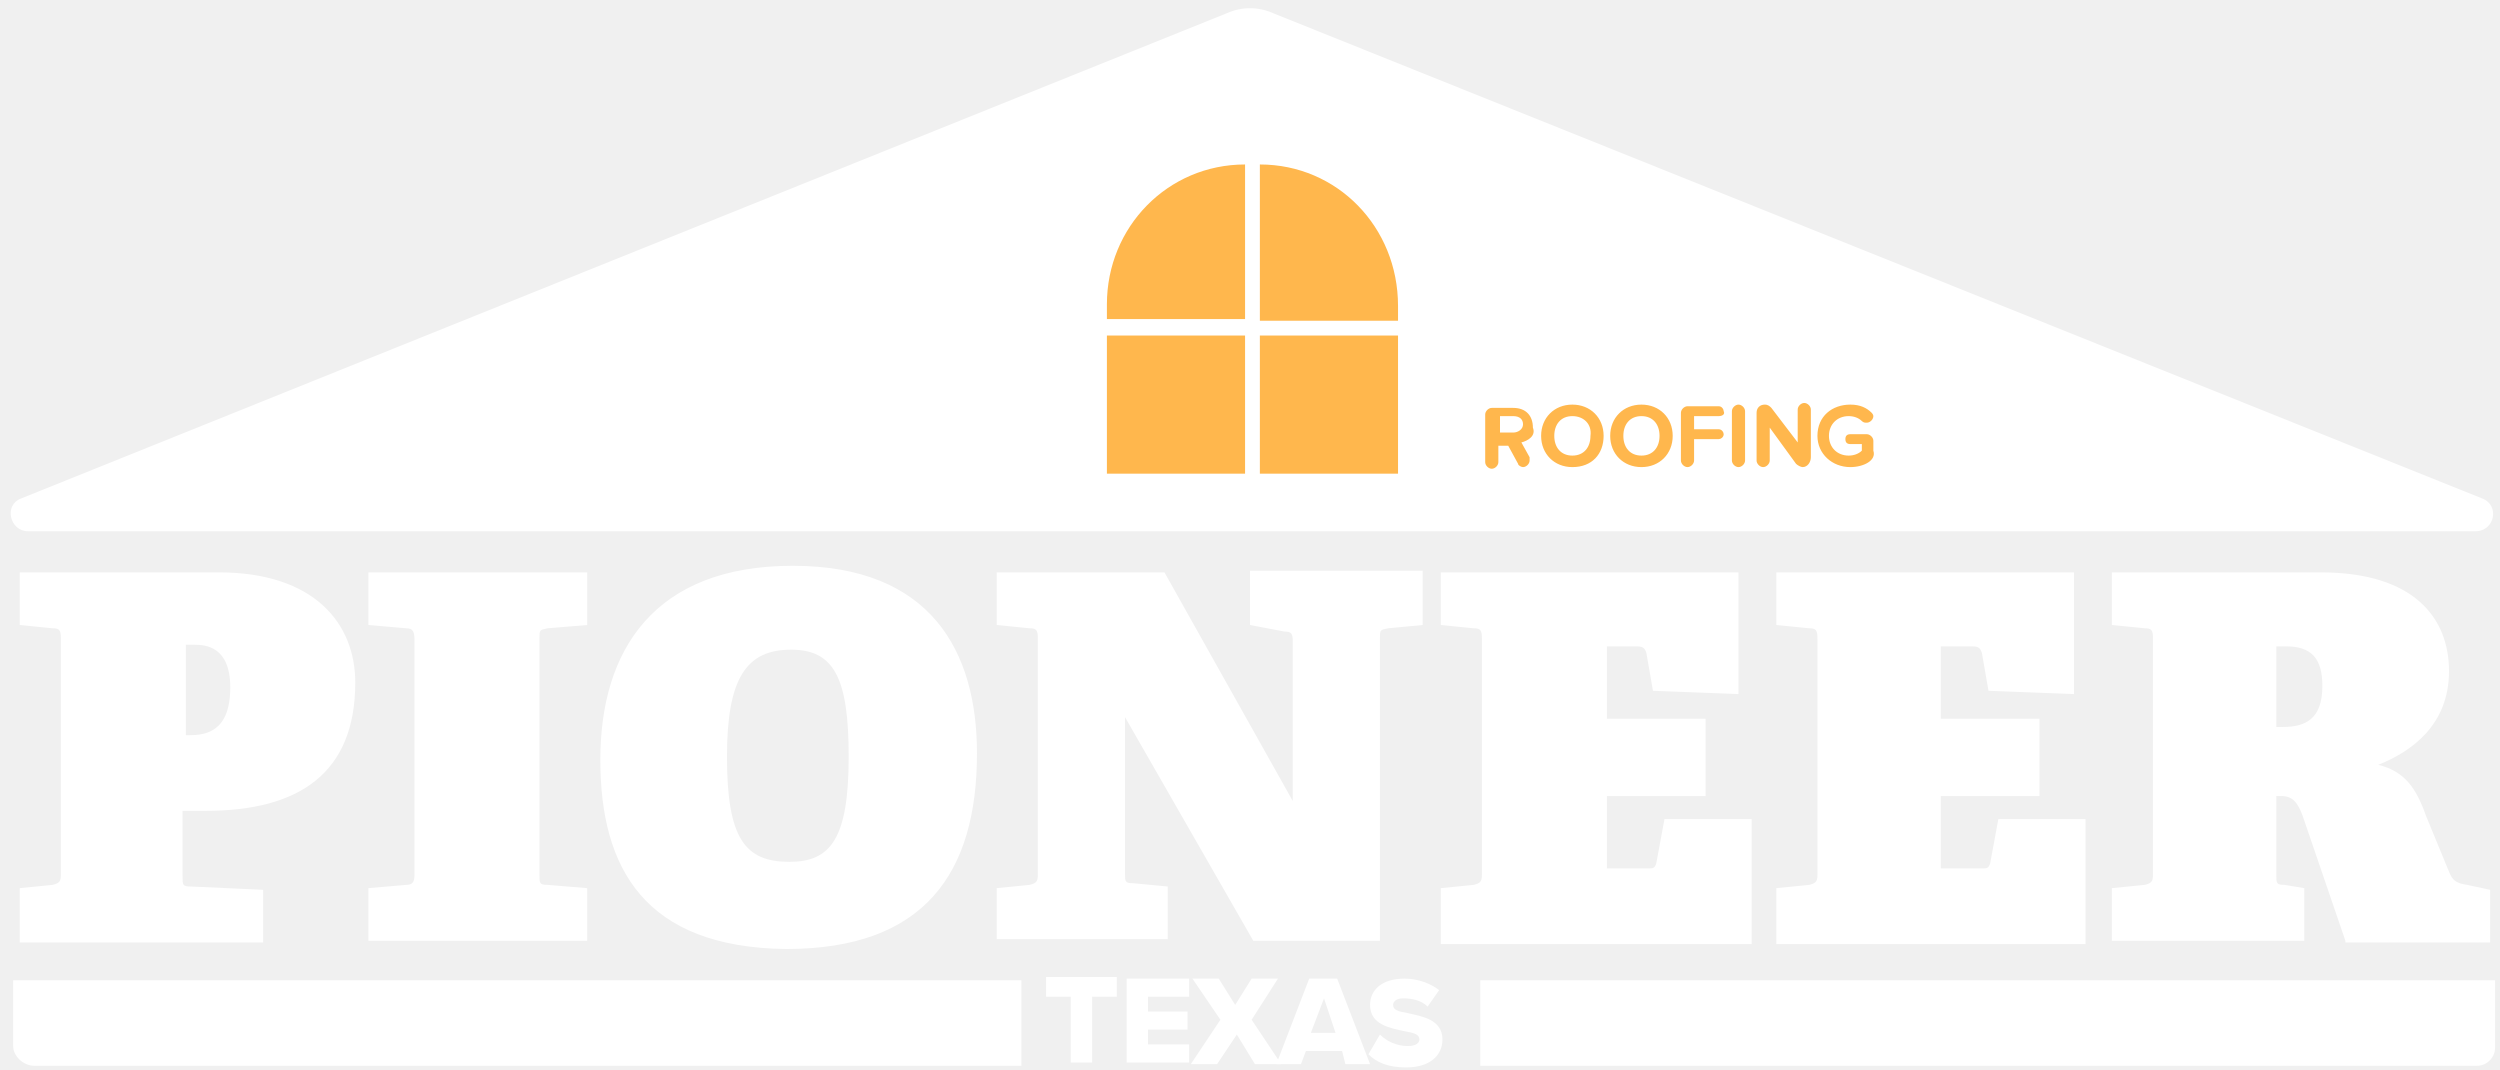
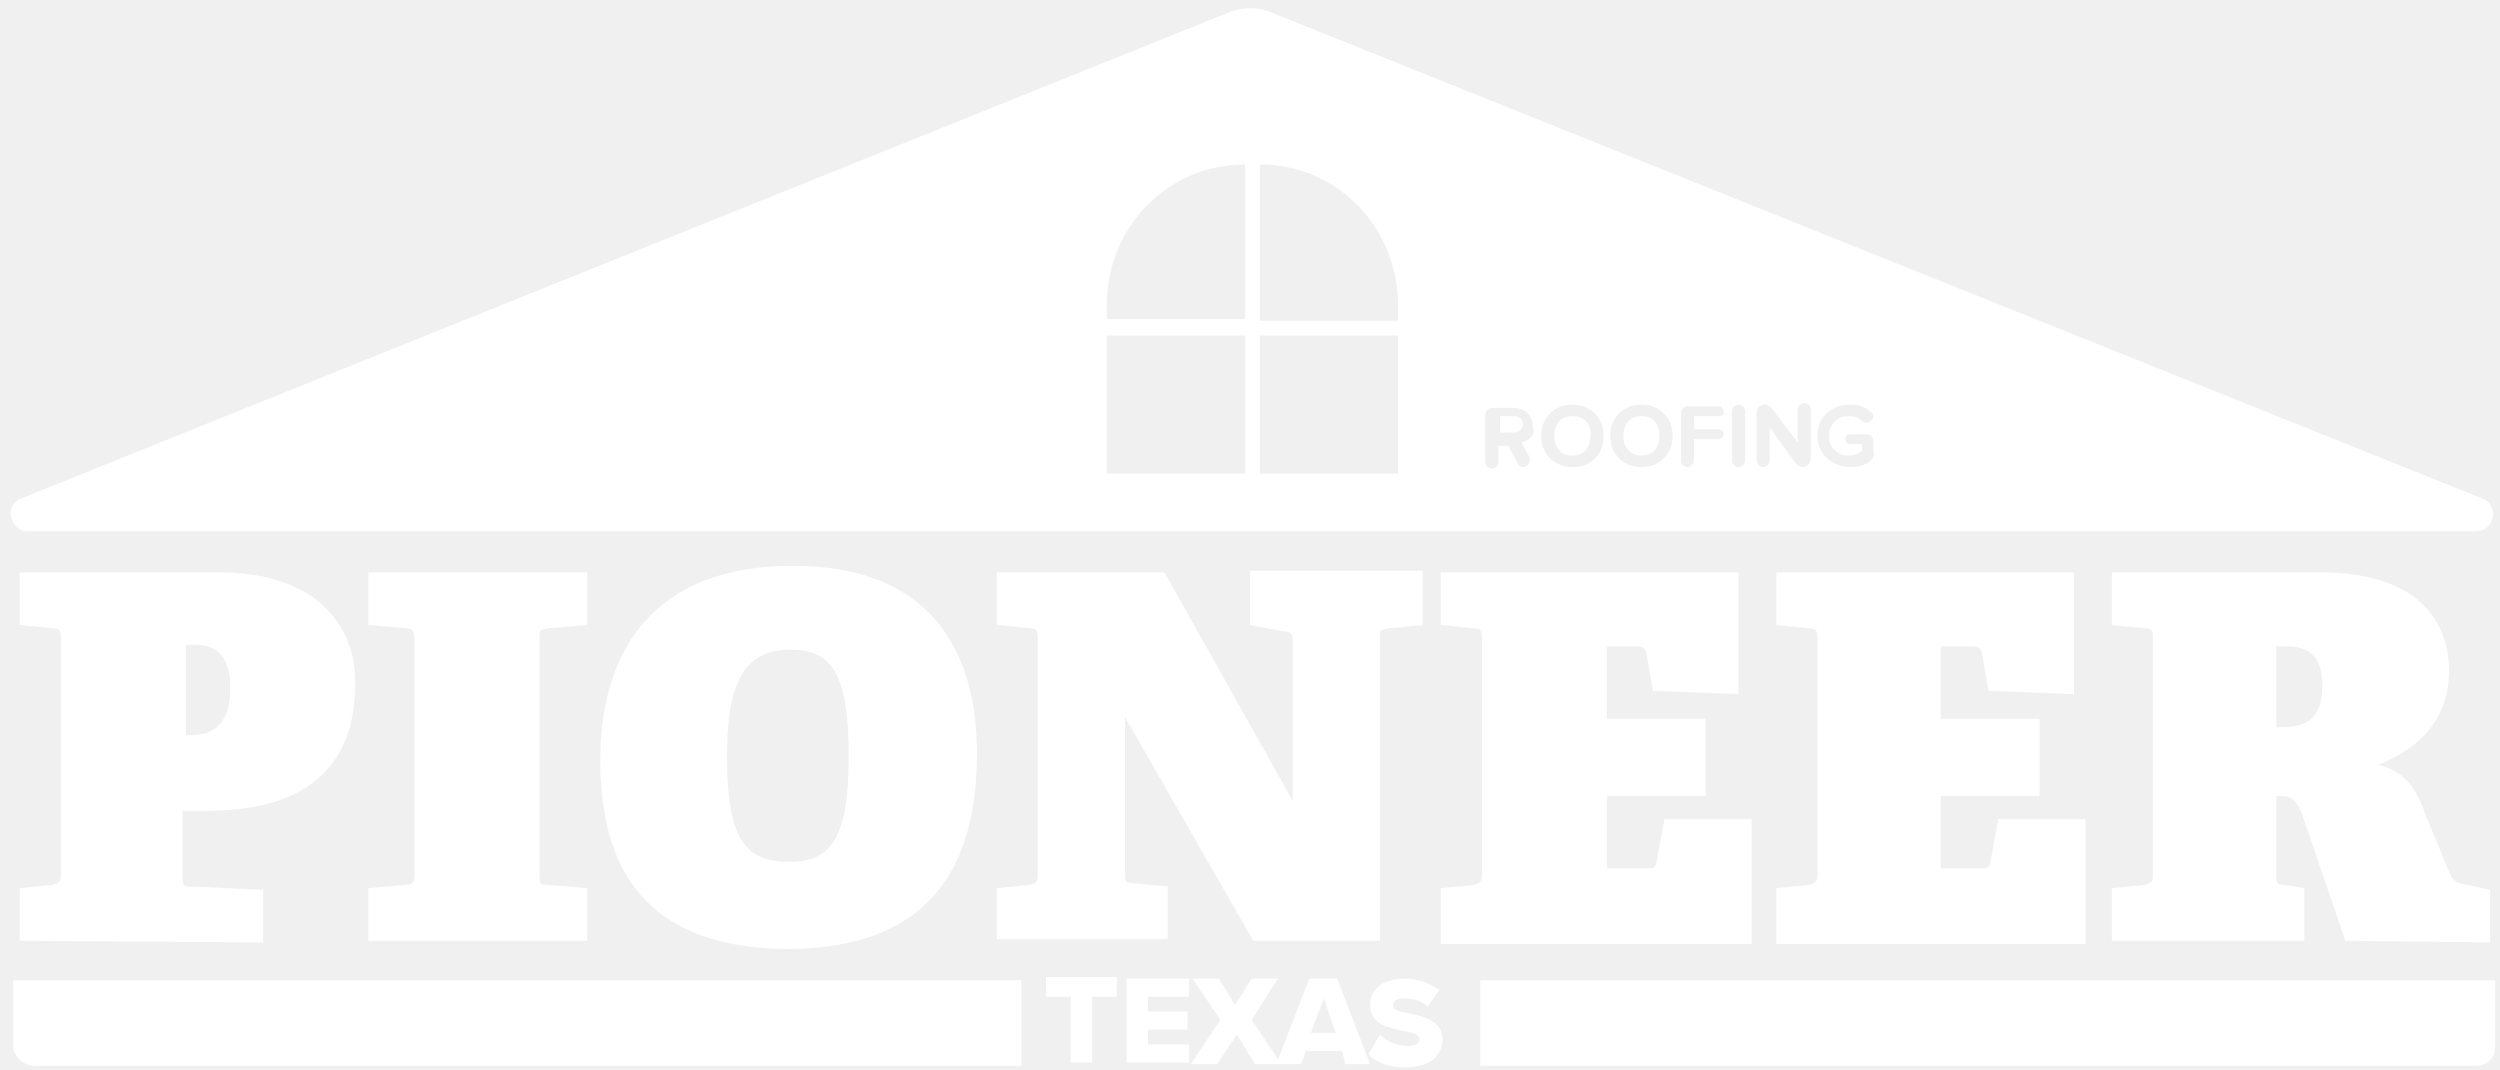
- <svg xmlns="http://www.w3.org/2000/svg" width="152" height="65" viewBox="0 0 152 65">
-   <g fill="none" fill-rule="evenodd">
-     <path d="M1.2 57.2V54l2-.2c.4-.1.5-.2.5-.6V38.8c0-.5-.1-.6-.5-.6l-2-.2v-3.2h12.1c5.8 0 8.3 3.1 8.3 6.7 0 5.5-3.4 7.8-9.1 7.8h-1.4v4c0 .5 0 .6.5.6l4.4.2v3.2H1.2v-.1zm10.3-12.5c1 0 2.5-.2 2.5-2.9 0-2.5-1.5-2.6-2.2-2.6h-.5v5.5h.2zm10.9 12.5V54l2.3-.2c.4 0 .5-.2.5-.6V38.9c0-.5-.1-.7-.5-.7l-2.3-.2v-3.2h13.3V38l-2.4.2c-.5.1-.5.1-.5.6v14.4c0 .5 0 .6.5.6l2.4.2v3.2H22.4zm14.1-11c0-6.7 3.3-11.8 11.7-11.8 8.4 0 11.2 5.2 11.2 11.4 0 7.3-3.2 11.9-11.6 11.9-8.6-.1-11.3-4.9-11.3-11.5zm15.1-.2c0-4.8-.9-6.5-3.5-6.5-2.7 0-3.9 1.7-3.9 6.5 0 5 1.1 6.4 3.8 6.4 2.5 0 3.6-1.4 3.6-6.4zm24.6 11.2l-7.8-13.6v9.5c0 .5 0 .6.5.6l2.1.2v3.2H60.6V54l2-.2c.4-.1.5-.2.5-.6V38.8c0-.5-.1-.6-.5-.6l-2-.2v-3.2h10.2l7.8 13.9V39c0-.5-.1-.6-.5-.6L76 38v-3.3h10.5V38l-2.1.2c-.5.1-.5.1-.5.6v18.4h-7.7zm11.4 0V54l2-.2c.4-.1.5-.2.5-.6V38.8c0-.5-.1-.6-.5-.6l-2-.2v-3.2h18.1v7.4l-5.2-.2-.4-2.3c-.1-.3-.2-.4-.6-.4h-1.8v4.4h6v4.7h-6v4.4h2.5c.3 0 .4 0 .5-.3l.5-2.7h5.3v7.6H87.6v-.2zm20.4 0V54l2-.2c.4-.1.5-.2.5-.6V38.8c0-.5-.1-.6-.5-.6l-2-.2v-3.2h18.1v7.4l-5.2-.2-.4-2.3c-.1-.3-.2-.4-.6-.4H118v4.4h6v4.7h-6v4.4h2.5c.3 0 .4 0 .5-.3l.5-2.7h5.3v7.6H108v-.2zm34.6 0l-2.6-7.6c-.3-.8-.6-1.2-1.3-1.2h-.3v4.8c0 .5 0 .6.5.6l1.2.2v3.2h-11.7V54l2-.2c.4-.1.5-.2.5-.6V38.8c0-.5-.1-.6-.5-.6l-2-.2v-3.2h12.7c5.7 0 7.8 2.8 7.8 6 0 3.3-2.3 4.9-4.3 5.7 1.6.4 2.3 1.4 2.9 3.1l1.4 3.4c.2.5.4.7 1.1.8l1.4.3v3.2h-8.8v-.1zm-3.8-13c1.4 0 2.4-.5 2.4-2.5 0-1.7-.7-2.4-2.2-2.4h-.6v4.9h.4zm12.1-13.9L77.4.8c-.9-.4-1.9-.4-2.8 0L1.3 30.3c-1.1.4-.7 2 .4 2h148.8c1.2 0 1.5-1.6.4-2z" fill="#FFF" />
-     <path d="M92.5 26.9l.5.9v.2c0 .2-.2.4-.4.4-.1 0-.3-.1-.3-.2l-.6-1.1h-.6v1c0 .2-.2.4-.4.4s-.4-.2-.4-.4v-2.9c0-.2.2-.4.4-.4H92c.8 0 1.2.5 1.2 1.2.2.5-.3.8-.7.9zm-1.3-1.6v1h.8c.3 0 .6-.2.6-.5s-.2-.5-.6-.5h-.8zm4.4 3.1c-1.1 0-1.9-.8-1.9-1.9 0-1.1.8-1.9 1.9-1.9 1.1 0 1.9.8 1.9 1.9 0 1.1-.7 1.9-1.9 1.9zm0-3.1c-.7 0-1.1.5-1.1 1.2s.4 1.2 1.1 1.2c.7 0 1.1-.5 1.1-1.2.1-.7-.4-1.2-1.1-1.2zm4.2 3.1c-1.1 0-1.9-.8-1.9-1.9 0-1.1.8-1.9 1.9-1.9 1.1 0 1.9.8 1.9 1.9 0 1.1-.8 1.9-1.9 1.9zm0-3.1c-.7 0-1.1.5-1.1 1.2s.4 1.2 1.1 1.2c.7 0 1.1-.5 1.1-1.2s-.4-1.2-1.1-1.2zm4.7 0H103v.8h1.5c.2 0 .3.2.3.3 0 .2-.2.3-.3.3H103V28c0 .2-.2.4-.4.4s-.4-.2-.4-.4v-2.9c0-.2.2-.4.4-.4h1.9c.2 0 .3.2.3.3.1.2-.1.3-.3.3zm1.2 3.1c-.2 0-.4-.2-.4-.4v-3c0-.2.2-.4.4-.4s.4.2.4.4v3c0 .2-.2.4-.4.4zm3.9 0c-.1 0-.3-.1-.4-.2l-1.6-2.2v2c0 .2-.2.4-.4.4s-.4-.2-.4-.4v-2.9c0-.3.2-.5.5-.5.2 0 .3.1.4.2l1.6 2.1v-2c0-.2.2-.4.4-.4s.4.2.4.4v2.9c0 .3-.2.6-.5.6zm2.9 0c-1.1 0-2-.8-2-1.9 0-1.2.9-1.9 2-1.9.6 0 1 .2 1.3.5.1.1.1.2.1.2 0 .2-.2.4-.4.4-.1 0-.2 0-.3-.1-.2-.2-.5-.3-.8-.3-.7 0-1.2.5-1.2 1.2s.5 1.2 1.2 1.2c.3 0 .6-.1.8-.3V27h-.7c-.2 0-.3-.1-.3-.3 0-.2.1-.3.3-.3h1c.2 0 .4.2.4.4v.6c.2.6-.6 1-1.4 1zm-45.2-8h8.4v8.4h-8.4zM76.6 10v9.5H85v-.9c0-4.8-3.7-8.6-8.4-8.6zm0 10.4H85v8.4h-8.4zm-9.3-1h8.4V10c-4.7 0-8.4 3.8-8.4 8.5v.9z" fill="#FFB74D" />
-     <path d="M90 64.8h60.6c.6 0 1.1-.5 1.1-1.1v-4.1H90v5.2zm-87.9 0h60v-5.2H.8v4c0 .6.6 1.2 1.3 1.2z" fill="#FFF" />
-     <g fill="#FFF">
-       <path d="M65.1 60.6h-1.5v-1.2h4.3v1.2h-1.5v4h-1.3v-4zm3.4-1.1h3.8v1.1h-2.5v.9h2.4v1.1h-2.4v.9h2.5v1.1h-3.8v-5.1zm6.7 3.4L74 64.7h-1.6l1.8-2.7-1.7-2.5h1.6l1 1.6 1-1.6h1.6L76.1 62l1.8 2.7h-1.6l-1.1-1.8z" />
-       <path d="M81.6 63.9h-2.2l-.3.8h-1.5l2-5.2h1.7l2 5.2h-1.5l-.2-.8zm-1.9-1.1h1.5l-.7-2.1-.8 2.1zm4.2.1c.4.4 1 .7 1.7.7.5 0 .7-.2.7-.4 0-.3-.3-.4-.9-.5-.9-.2-2.1-.4-2.1-1.6 0-.9.7-1.6 2.1-1.6.8 0 1.6.3 2.1.7l-.7 1c-.4-.4-1-.5-1.5-.5-.4 0-.6.2-.6.4 0 .3.3.4.9.5.9.2 2.1.4 2.1 1.6 0 1-.8 1.7-2.2 1.7-1.1 0-1.8-.3-2.3-.8l.7-1.2z" />
+ <svg xmlns="http://www.w3.org/2000/svg" id="Layer_1" viewBox="-229 364 152 65">
+   <style>.st0{fill:#fff}</style>
+   <g id="pioneerlogo">
+     <g id="Group" transform="translate(1 34)">
+       <path id="Shape" class="st0" d="M-228.8 387.2V384l2-.2c.4-.1.5-.2.5-.6v-14.4c0-.5-.1-.6-.5-.6l-2-.2v-3.2h12.1c5.8 0 8.3 3.1 8.3 6.7 0 5.5-3.4 7.8-9.1 7.8h-1.4v4c0 .5 0 .6.5.6l4.4.2v3.2l-14.8-.1zm10.3-12.5c1 0 2.5-.2 2.5-2.9 0-2.5-1.5-2.6-2.2-2.6h-.5v5.5h.2z" />
+       <path id="Shape_1_" class="st0" d="M-207.6 387.2V384l2.3-.2c.4 0 .5-.2.5-.6v-14.3c0-.5-.1-.7-.5-.7l-2.3-.2v-3.2h13.3v3.2l-2.4.2c-.5.1-.5.1-.5.6v14.4c0 .5 0 .6.5.6l2.4.2v3.2h-13.3z" />
+       <path id="Shape_2_" class="st0" d="M-193.5 376.2c0-6.7 3.3-11.8 11.7-11.8 8.4 0 11.2 5.2 11.2 11.4 0 7.3-3.2 11.9-11.6 11.9-8.6-.1-11.3-4.9-11.3-11.5zm15.1-.2c0-4.8-.9-6.5-3.5-6.5-2.7 0-3.9 1.7-3.9 6.5 0 5 1.1 6.4 3.8 6.4 2.5 0 3.6-1.4 3.6-6.4z" />
+       <path id="Shape_3_" class="st0" d="M-153.8 387.2l-7.8-13.6v9.5c0 .5 0 .6.5.6l2.1.2v3.2h-10.4V384l2-.2c.4-.1.5-.2.5-.6v-14.4c0-.5-.1-.6-.5-.6l-2-.2v-3.2h10.2l7.8 13.9V369c0-.5-.1-.6-.5-.6l-2.1-.4v-3.3h10.5v3.3l-2.1.2c-.5.1-.5.1-.5.6v18.4h-7.7z" />
+       <path id="Shape_4_" class="st0" d="M-142.4 387.2V384l2-.2c.4-.1.5-.2.5-.6v-14.4c0-.5-.1-.6-.5-.6l-2-.2v-3.2h18.1v7.4l-5.2-.2-.4-2.3c-.1-.3-.2-.4-.6-.4h-1.8v4.4h6v4.7h-6v4.4h2.5c.3 0 .4 0 .5-.3l.5-2.7h5.3v7.6h-18.9v-.2z" />
+       <path id="Shape_5_" class="st0" d="M-122 387.2V384l2-.2c.4-.1.5-.2.5-.6v-14.4c0-.5-.1-.6-.5-.6l-2-.2v-3.2h18.1v7.4l-5.2-.2-.4-2.3c-.1-.3-.2-.4-.6-.4h-1.9v4.4h6v4.7h-6v4.4h2.5c.3 0 .4 0 .5-.3l.5-2.7h5.3v7.6H-122v-.2z" />
+       <path id="Shape_6_" class="st0" d="M-87.4 387.2l-2.6-7.6c-.3-.8-.6-1.2-1.3-1.2h-.3v4.8c0 .5 0 .6.5.6l1.2.2v3.2h-11.7V384l2-.2c.4-.1.5-.2.5-.6v-14.4c0-.5-.1-.6-.5-.6l-2-.2v-3.2h12.7c5.7 0 7.8 2.8 7.8 6 0 3.3-2.3 4.9-4.3 5.7 1.6.4 2.3 1.4 2.9 3.1l1.4 3.4c.2.5.4.7 1.1.8l1.4.3v3.2l-8.8-.1zm-3.8-13c1.4 0 2.4-.5 2.4-2.5 0-1.7-.7-2.4-2.2-2.4h-.6v4.9h.4z" />
+     </g>
+     <path id="Shape_17_" class="st0" d="M-139 428.8h60.6c.6 0 1.1-.5 1.1-1.1v-4.1H-139v5.2z" />
+     <path id="Shape_18_" class="st0" d="M-226.9 428.8h60v-5.2h-61.3v4c0 .6.6 1.2 1.3 1.2z" />
+     <g id="Group_3_" transform="translate(63 59)">
+       <path id="Shape_19_" class="st0" d="M-226.9 365.6h-1.5v-1.2h4.3v1.2h-1.5v4h-1.3v-4z" />
+       <path id="Shape_20_" class="st0" d="M-223.5 364.5h3.8v1.1h-2.5v.9h2.4v1.1h-2.4v.9h2.5v1.1h-3.8v-5.1z" />
+       <path id="Shape_21_" class="st0" d="M-216.8 367.9l-1.2 1.8h-1.6l1.8-2.7-1.7-2.5h1.6l1 1.6 1-1.6h1.6l-1.6 2.5 1.8 2.7h-1.6l-1.1-1.8z" />
+       <path id="Shape_22_" class="st0" d="M-210.4 368.9h-2.2l-.3.8h-1.5l2-5.2h1.7l2 5.2h-1.5l-.2-.8zm-1.9-1.1h1.5l-.7-2.1-.8 2.1z" />
+       <path id="Shape_23_" class="st0" d="M-208.1 367.9c.4.4 1 .7 1.7.7.5 0 .7-.2.7-.4 0-.3-.3-.4-.9-.5-.9-.2-2.1-.4-2.1-1.6 0-.9.7-1.6 2.1-1.6.8 0 1.6.3 2.1.7l-.7 1c-.4-.4-1-.5-1.5-.5-.4 0-.6.2-.6.4 0 .3.3.4.9.5.9.2 2.1.4 2.1 1.6 0 1-.8 1.7-2.2 1.7-1.1 0-1.8-.3-2.3-.8l.7-1.2z" />
    </g>
  </g>
+   <path class="st0" d="M-133.4 389.3c-.7 0-1.1.5-1.1 1.2s.4 1.2 1.1 1.2c.7 0 1.1-.5 1.1-1.2.1-.7-.4-1.2-1.1-1.2zm4.2 0c-.7 0-1.1.5-1.1 1.2s.4 1.2 1.1 1.2 1.1-.5 1.1-1.2-.4-1.2-1.1-1.2z" />
+   <path class="st0" d="M-78.1 394.3l-73.5-29.5c-.9-.4-1.9-.4-2.8 0l-73.3 29.5c-1.1.4-.7 2 .4 2h148.8c1.2 0 1.5-1.6.4-2zm-75.2-1.5h-8.4v-8.4h8.4v8.4zm0-9.4h-8.4v-.9c0-4.7 3.7-8.5 8.4-8.5v9.4zm9.3 9.4h-8.4v-8.4h8.4v8.4zm0-9.3h-8.4V374c4.7 0 8.4 3.8 8.4 8.6v.9zm7.5 7.4l.5.9v.2c0 .2-.2.4-.4.4-.1 0-.3-.1-.3-.2l-.6-1.1h-.6v1c0 .2-.2.4-.4.4s-.4-.2-.4-.4v-2.9c0-.2.2-.4.4-.4h1.3c.8 0 1.2.5 1.2 1.2.2.5-.3.8-.7.9zm3.1 1.5c-1.1 0-1.9-.8-1.9-1.9s.8-1.9 1.9-1.9c1.1 0 1.9.8 1.9 1.9s-.7 1.9-1.9 1.9zm4.2 0c-1.1 0-1.9-.8-1.9-1.9s.8-1.9 1.9-1.9c1.1 0 1.9.8 1.9 1.9s-.8 1.9-1.9 1.9zm4.7-2.3c.2 0 .3.2.3.3 0 .2-.2.3-.3.3h-1.5v1.3c0 .2-.2.4-.4.4s-.4-.2-.4-.4v-2.9c0-.2.2-.4.4-.4h1.9c.2 0 .3.2.3.3.1.2-.1.3-.3.3h-1.5v.8h1.5zm1.6 1.9c0 .2-.2.4-.4.4s-.4-.2-.4-.4v-3c0-.2.2-.4.4-.4s.4.2.4.4v3zm4-.2c0 .3-.2.6-.5.6-.1 0-.3-.1-.4-.2l-1.6-2.2v2c0 .2-.2.4-.4.4s-.4-.2-.4-.4v-2.9c0-.3.2-.5.5-.5.2 0 .3.1.4.2l1.6 2.1v-2c0-.2.2-.4.4-.4s.4.2.4.4v2.9zm2.4.6c-1.1 0-2-.8-2-1.9 0-1.2.9-1.9 2-1.9.6 0 1 .2 1.3.5.1.1.1.2.1.2 0 .2-.2.4-.4.4-.1 0-.2 0-.3-.1-.2-.2-.5-.3-.8-.3-.7 0-1.2.5-1.2 1.2s.5 1.2 1.2 1.2c.3 0 .6-.1.8-.3v-.4h-.7c-.2 0-.3-.1-.3-.3s.1-.3.3-.3h1c.2 0 .4.2.4.4v.6c.2.6-.6 1-1.4 1z" />
+   <path class="st0" d="M-137 389.3h-.8v1h.8c.3 0 .6-.2.6-.5s-.2-.5-.6-.5z" />
</svg>
